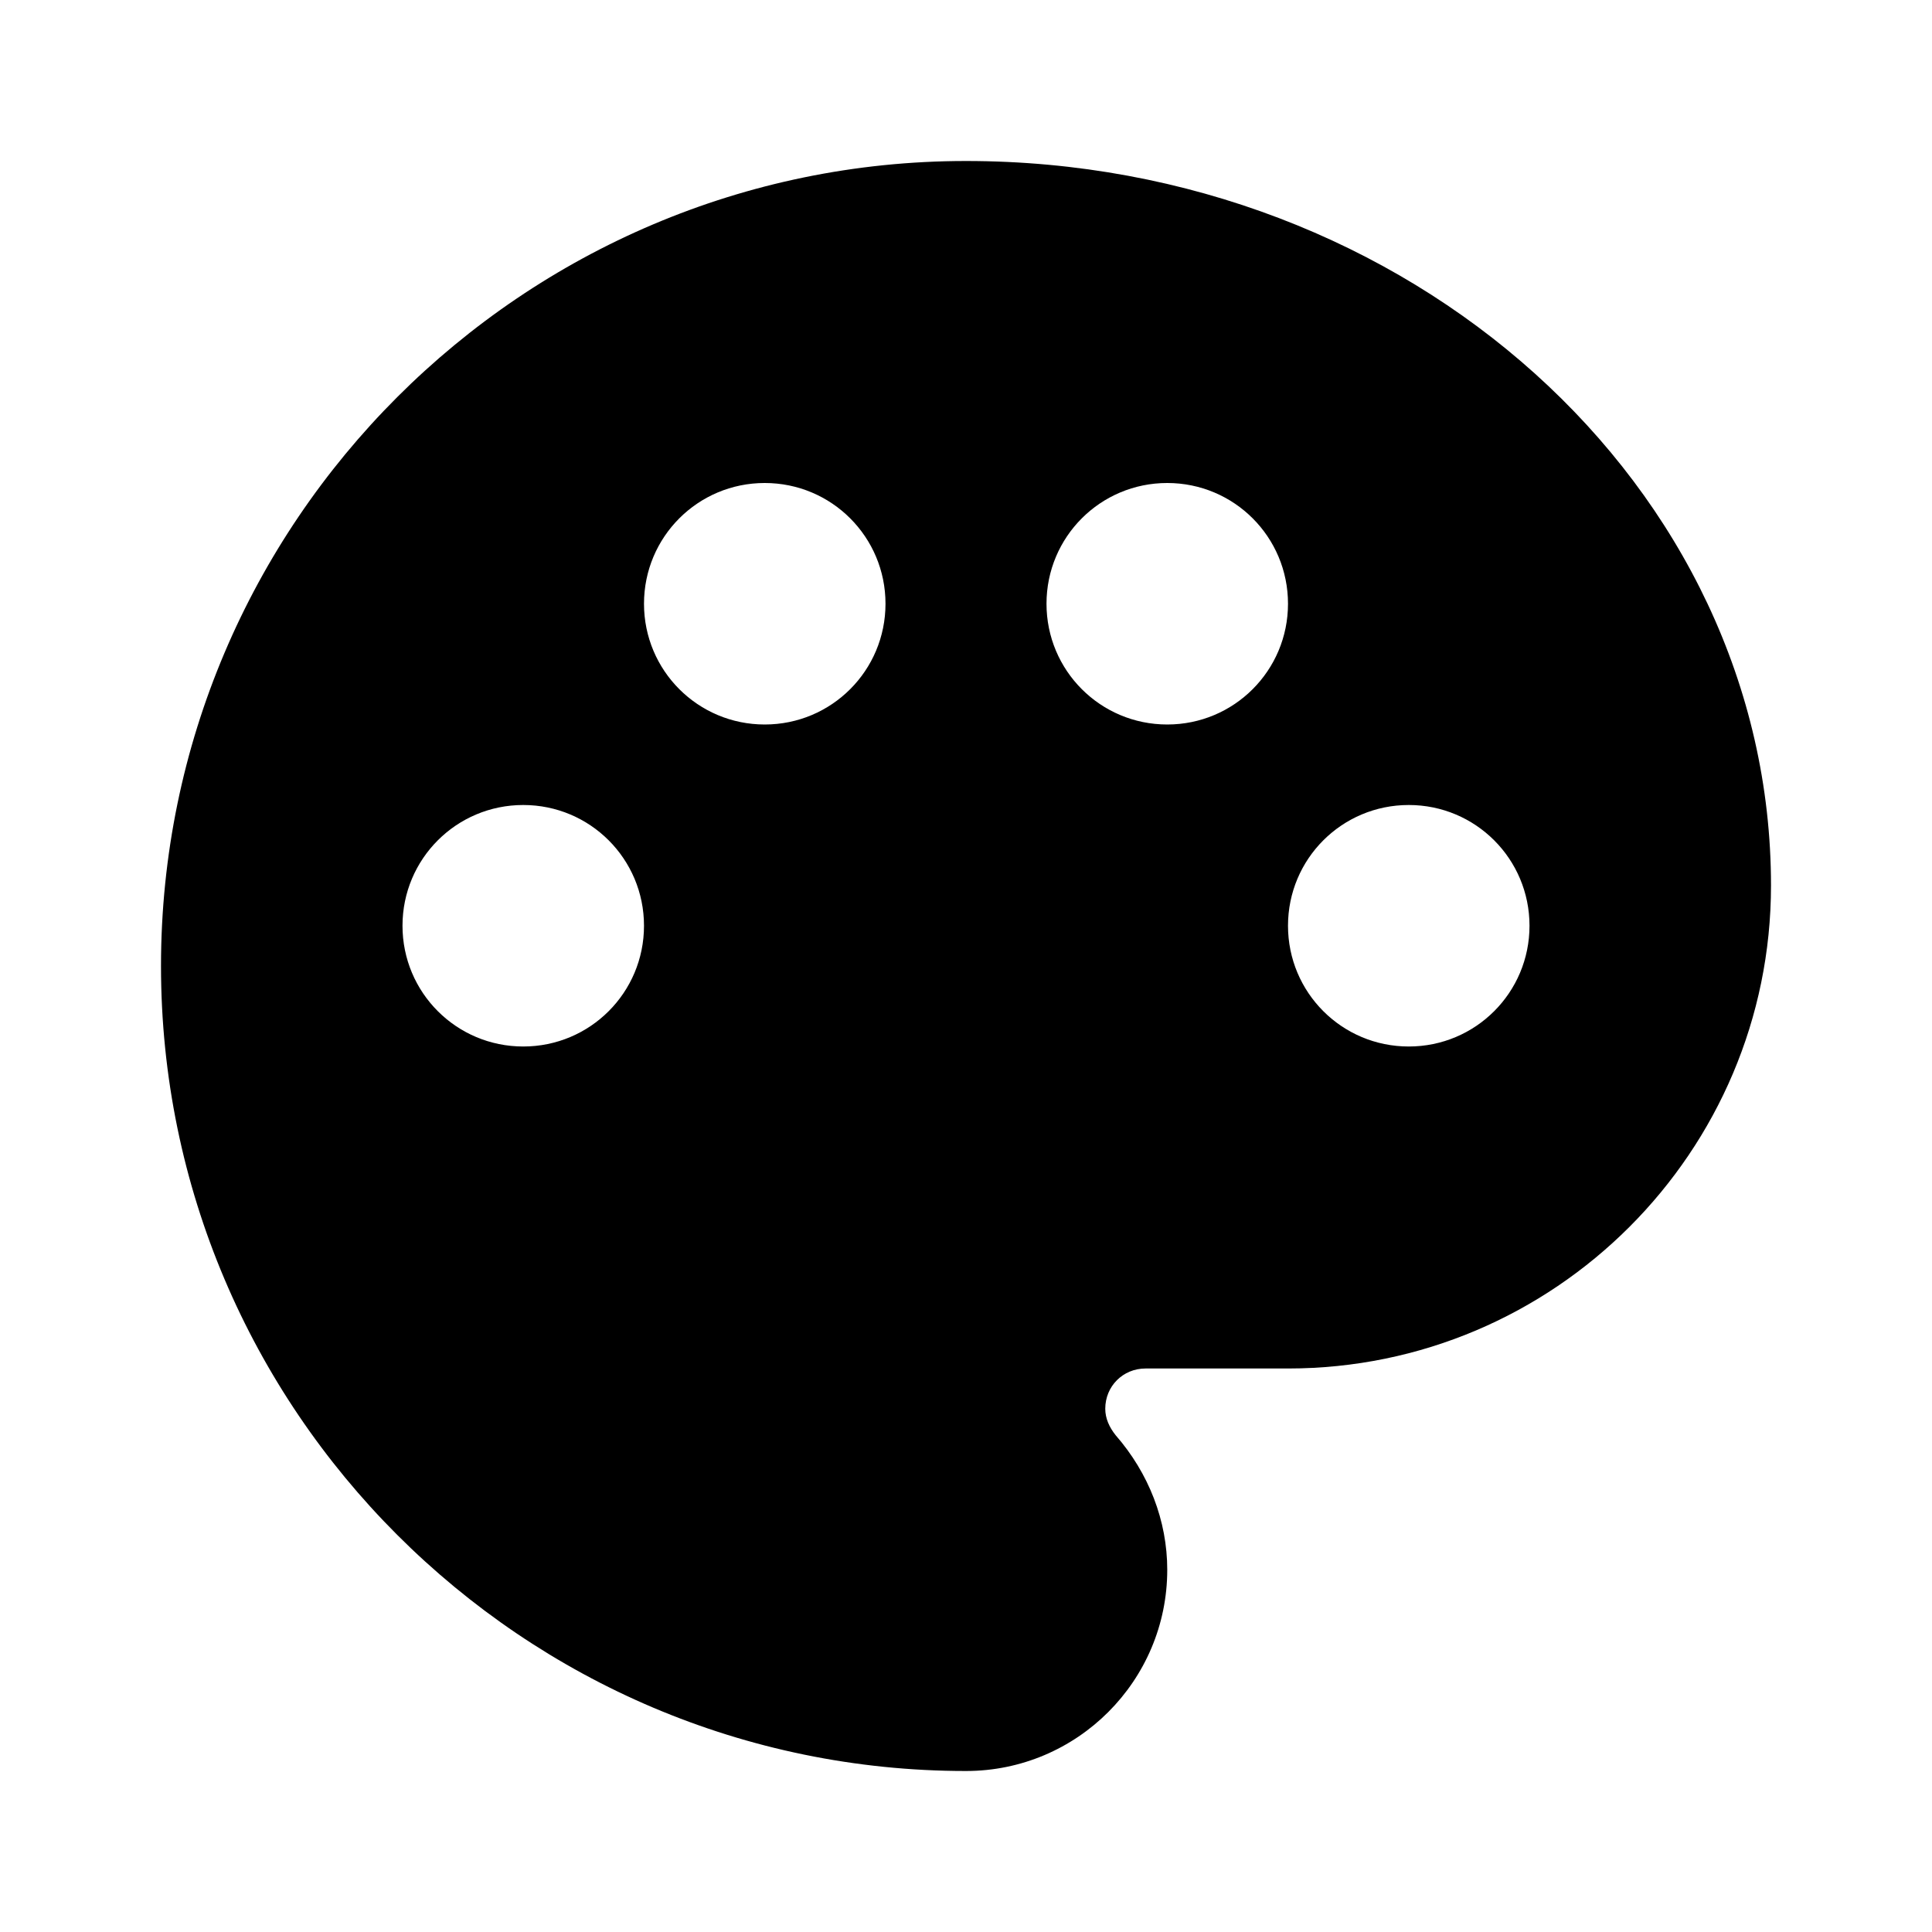
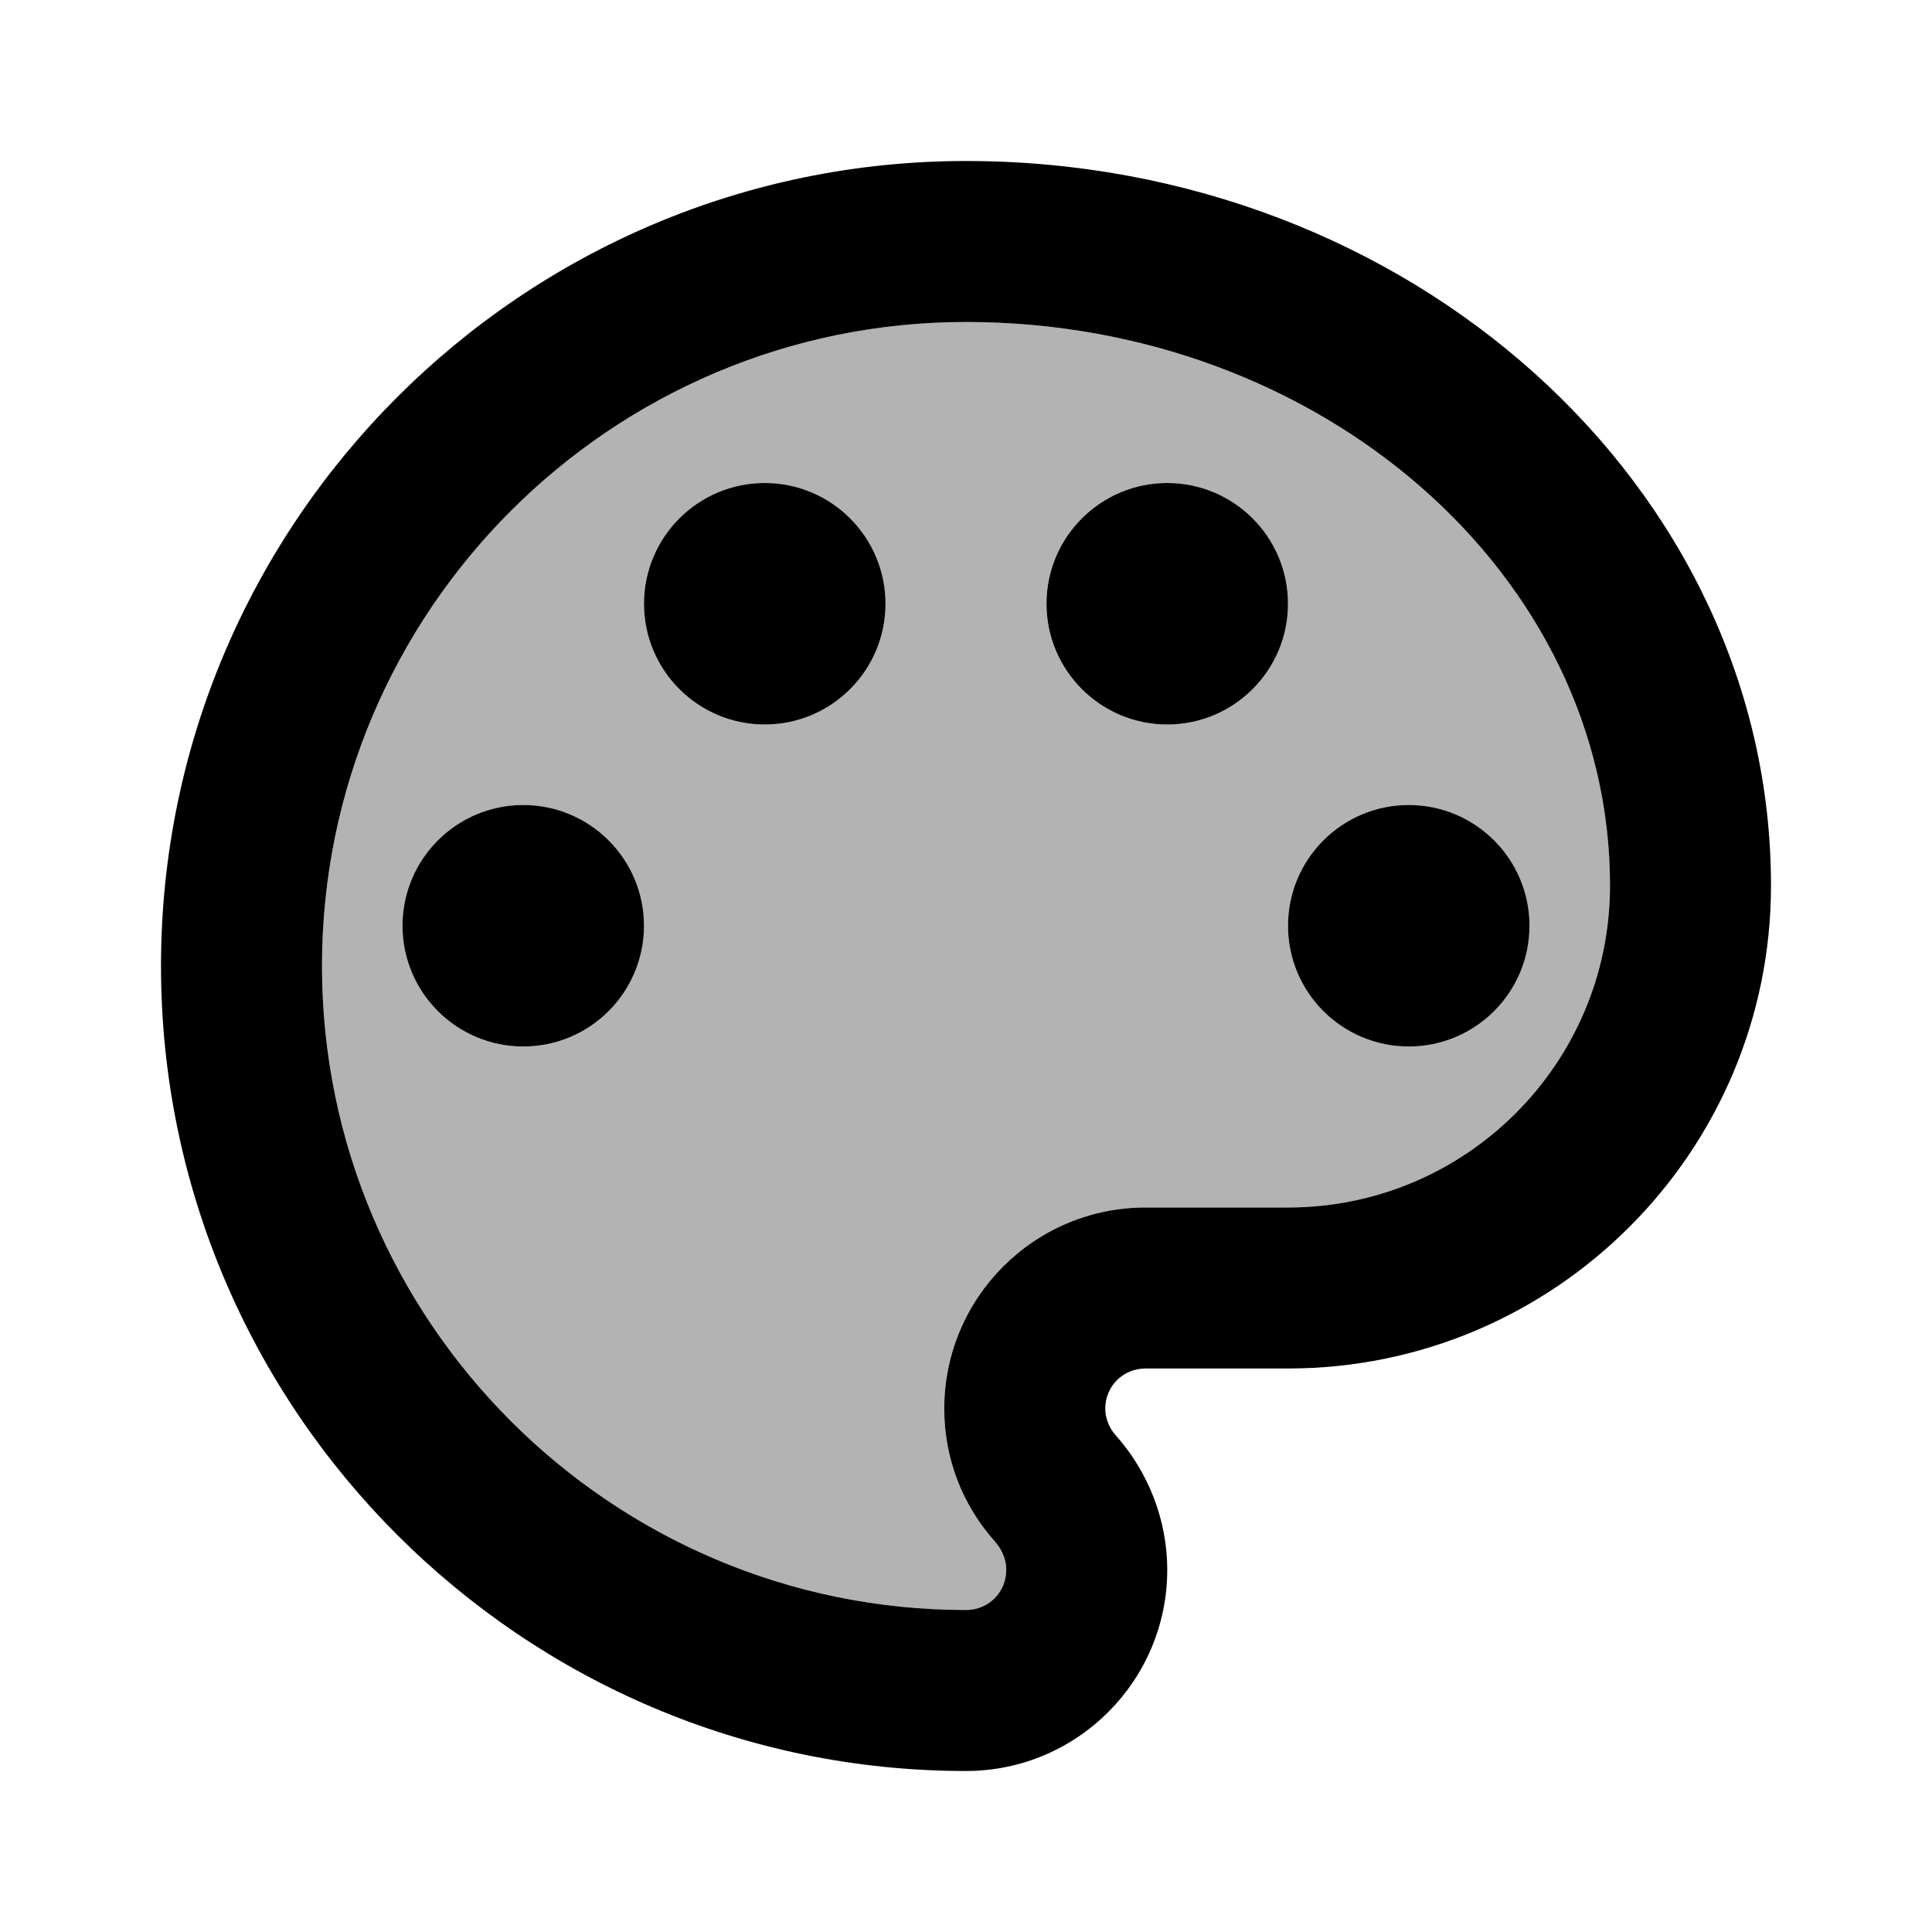
<svg xmlns="http://www.w3.org/2000/svg" width="24" height="24" viewBox="0 0 24 24">
-   <path fill="#000000" d="M12.0,2.0 C6.49,2.0,2.0,6.49,2.0,12.0 s4.49,10.0,10.0,10.0 c1.38,0.0,2.5,-1.12,2.5,-2.5 c0.0,-0.61,-0.23,-1.2,-0.64,-1.67 c-0.08,-0.1,-0.13,-0.21,-0.13,-0.33 c0.0,-0.28,0.22,-0.5,0.5,-0.5 H16.0 c3.31,0.0,6.0,-2.69,6.0,-6.0 C22.0,6.04,17.51,2.0,12.0,2.0 Z M17.5,13.0 c-0.83,0.0,-1.5,-0.67,-1.5,-1.5 c0.0,-0.83,0.67,-1.5,1.5,-1.5 s1.5,0.67,1.5,1.5 C19.0,12.33,18.33,13.0,17.5,13.0 Z M14.5,9.0 C13.67,9.0,13.0,8.33,13.0,7.5 C13.0,6.67,13.67,6.0,14.5,6.0 S16.0,6.67,16.0,7.5 C16.0,8.33,15.33,9.0,14.5,9.0 Z M5.0,11.5 C5.0,10.67,5.67,10.0,6.5,10.0 S8.0,10.67,8.0,11.5 C8.0,12.33,7.33,13.0,6.5,13.0 S5.0,12.33,5.0,11.5 Z M11.0,7.5 C11.0,8.33,10.33,9.0,9.5,9.0 S8.0,8.33,8.0,7.5 C8.0,6.67,8.67,6.0,9.5,6.0 S11.0,6.67,11.0,7.5 Z" />
+   <path fill="#000000" fill-opacity="0.3" d="M12.0,4.0 c-4.41,0.0,-8.0,3.59,-8.0,8.0 s3.59,8.0,8.0,8.0 c0.28,0.0,0.5,-0.22,0.5,-0.5 c0.0,-0.16,-0.08,-0.28,-0.14,-0.35 c-0.41,-0.46,-0.63,-1.05,-0.63,-1.65 c0.0,-1.38,1.12,-2.5,2.5,-2.5 H16.0 c2.21,0.0,4.0,-1.79,4.0,-4.0 C20.0,7.14,16.41,4.0,12.0,4.0 Z M6.5,13.0 C5.67,13.0,5.0,12.33,5.0,11.5 S5.67,10.0,6.5,10.0 S8.0,10.67,8.0,11.5 S7.33,13.0,6.5,13.0 Z M9.5,9.0 C8.67,9.0,8.0,8.33,8.0,7.5 S8.67,6.0,9.5,6.0 S11.0,6.67,11.0,7.5 S10.33,9.0,9.5,9.0 Z M14.5,9.0 C13.67,9.0,13.0,8.33,13.0,7.5 S13.67,6.0,14.5,6.0 S16.0,6.67,16.0,7.5 S15.33,9.0,14.5,9.0 Z M19.0,11.5 c0.0,0.83,-0.67,1.5,-1.5,1.5 S16.0,12.33,16.0,11.5 s0.67,-1.5,1.5,-1.5 S19.0,10.67,19.0,11.5 Z" />
+   <path fill="#000000" d="M12.0,2.0 C6.49,2.0,2.0,6.49,2.0,12.0 s4.49,10.0,10.0,10.0 c1.38,0.0,2.5,-1.12,2.5,-2.5 c0.0,-0.61,-0.23,-1.21,-0.64,-1.67 c-0.08,-0.09,-0.13,-0.21,-0.13,-0.33 c0.0,-0.28,0.22,-0.5,0.5,-0.5 H16.0 c3.31,0.0,6.0,-2.69,6.0,-6.0 C22.0,6.04,17.51,2.0,12.0,2.0 Z M16.0,15.0 h-1.77 c-1.38,0.0,-2.5,1.12,-2.5,2.5 c0.0,0.61,0.22,1.19,0.63,1.65 c0.06,0.07,0.14,0.19,0.14,0.35 c0.0,0.28,-0.22,0.5,-0.5,0.5 c-4.41,0.0,-8.0,-3.59,-8.0,-8.0 s3.59,-8.0,8.0,-8.0 s8.0,3.14,8.0,7.0 C20.0,13.21,18.21,15.0,16.0,15.0 Z" />
+   <path fill="#000000" d="M6.5,11.5 m-1.5,0.0 a1.5,1.5,0.0,1,1,3.0,0.0 a1.5,1.5,0.0,1,1,-3.0,0.0" />
+   <path fill="#000000" d="M9.5,7.5 m-1.5,0.0 a1.5,1.5,0.0,1,1,3.0,0.0 a1.5,1.5,0.0,1,1,-3.0,0.0" />
+   <path fill="#000000" d="M14.5,7.5 m-1.5,0.0 a1.5,1.5,0.0,1,1,3.0,0.0 a1.5,1.5,0.0,1,1,-3.0,0.0" />
+   <path fill="#000000" d="M17.5,11.5 m-1.5,0.0 a1.5,1.5,0.0,1,1,3.0,0.0 a1.5,1.5,0.0,1,1,-3.0,0.0" />
</svg>
